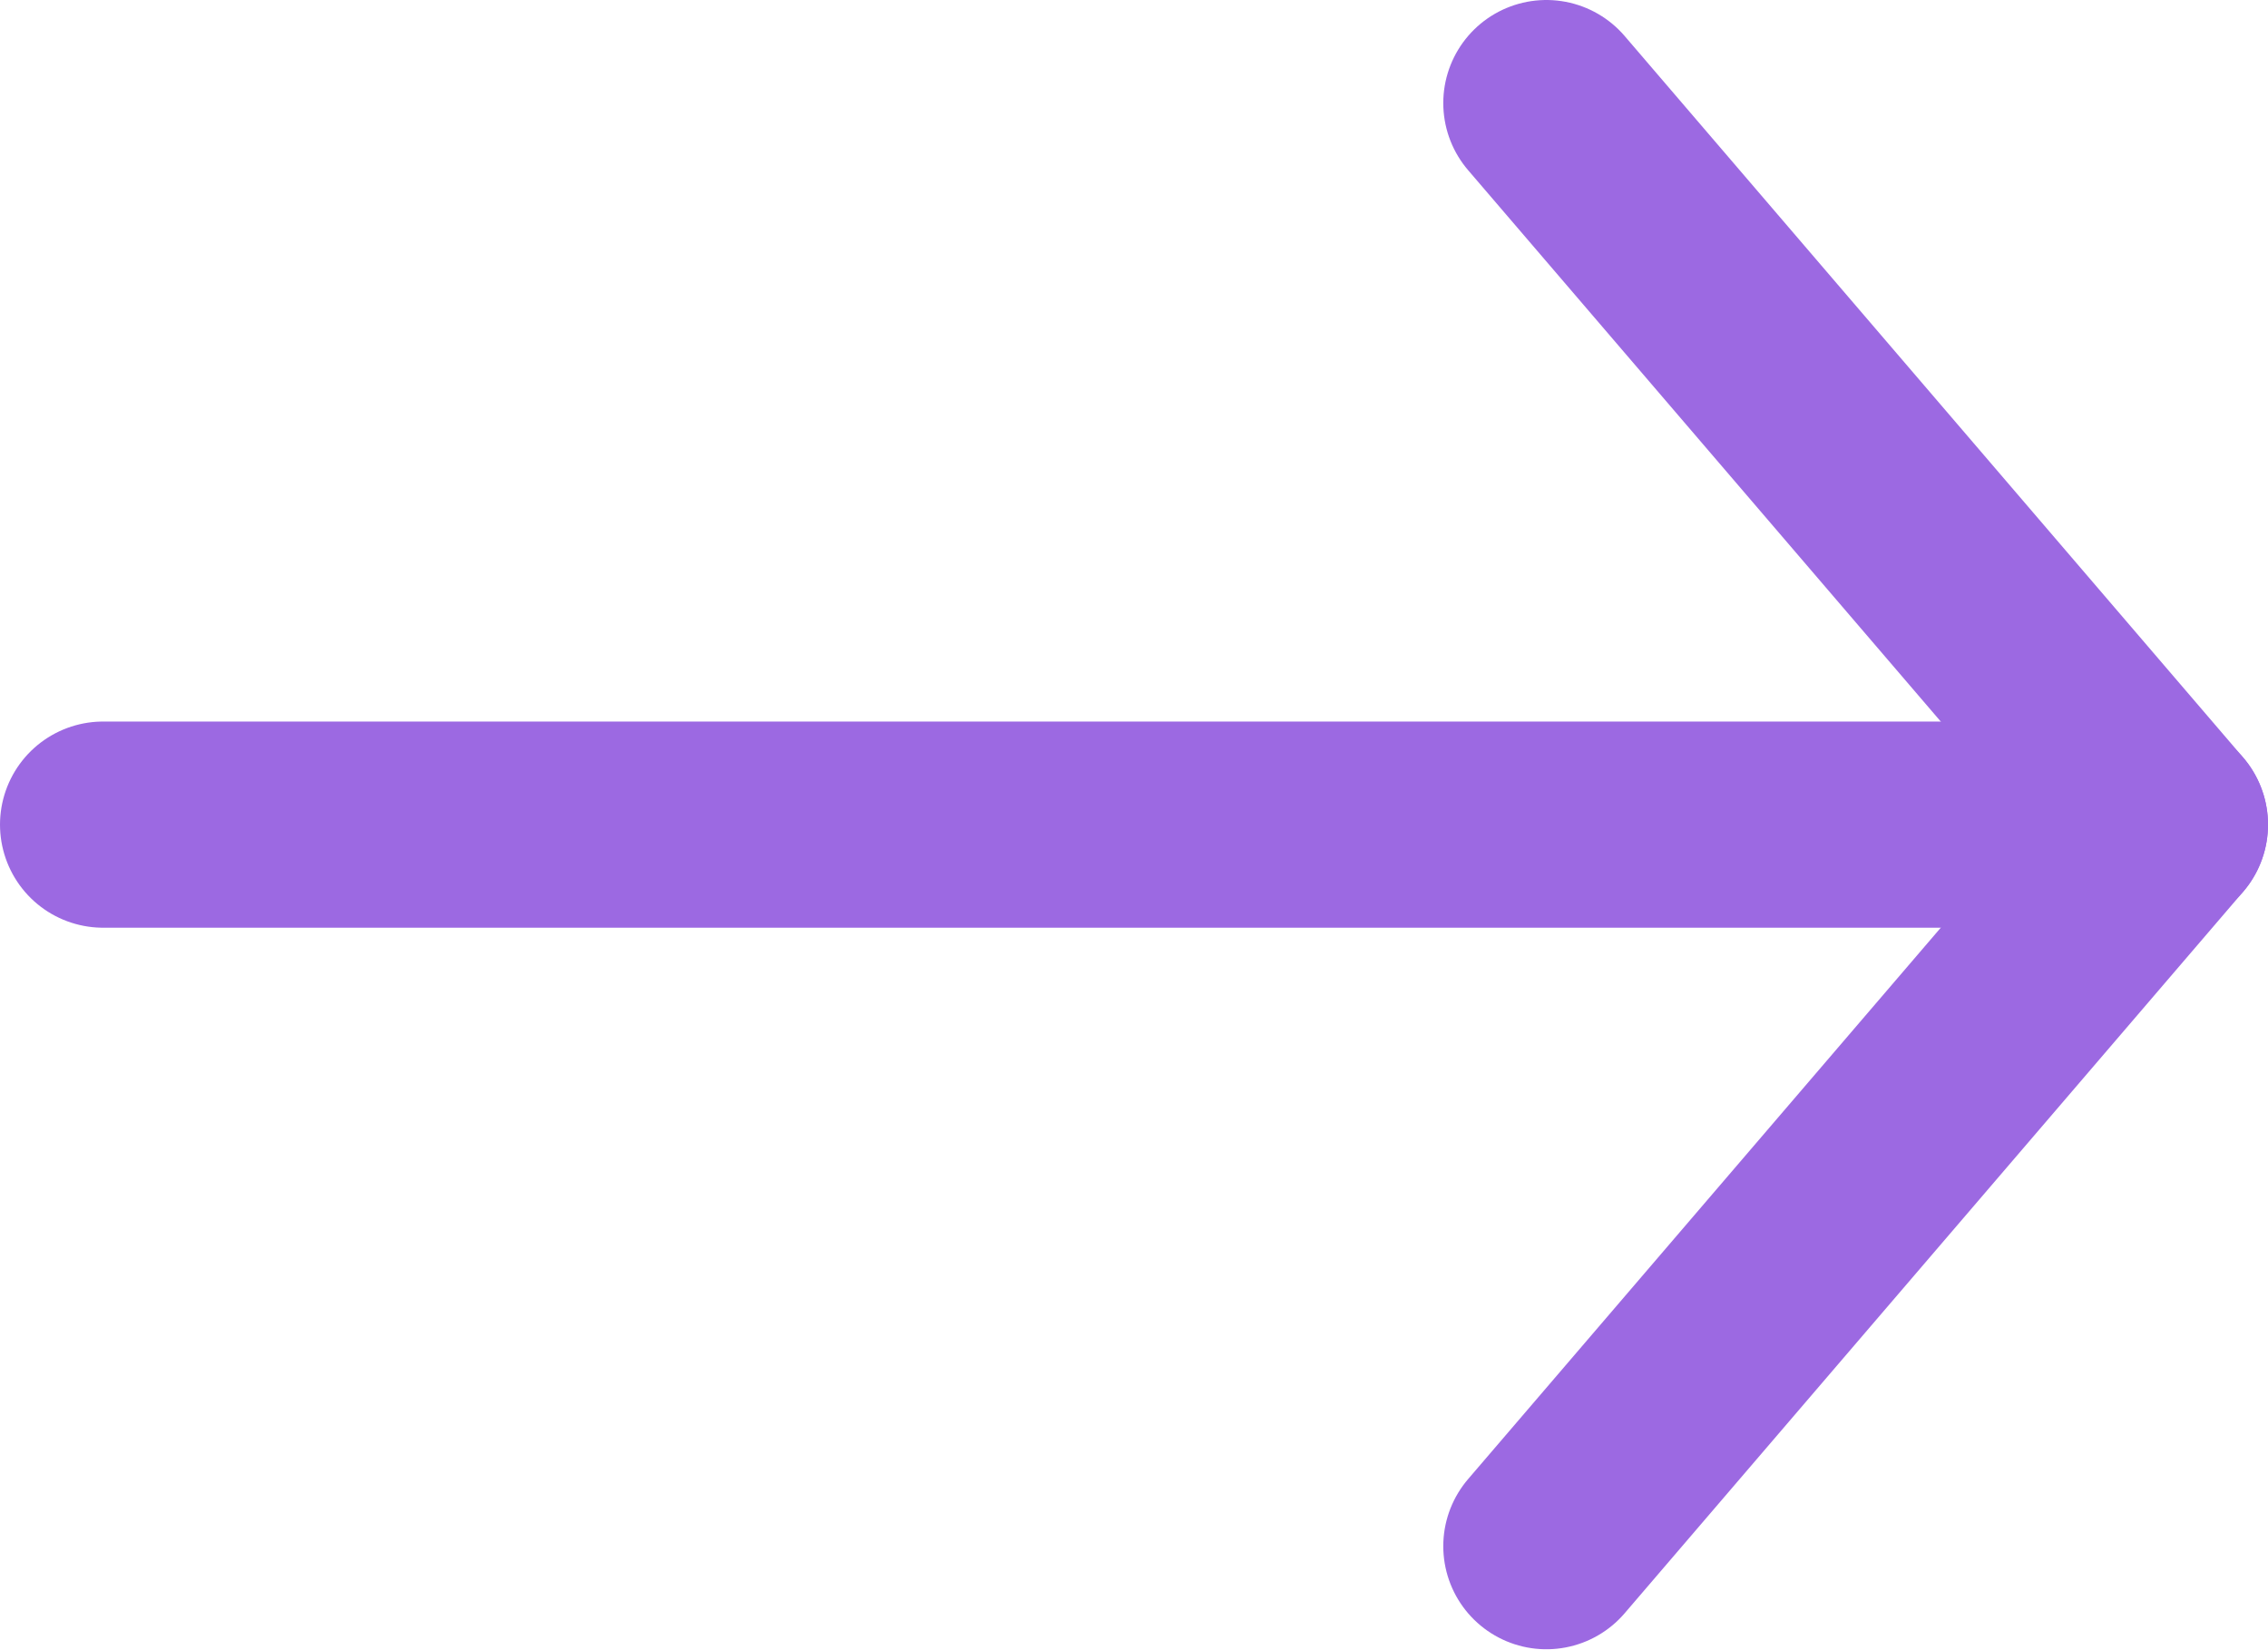
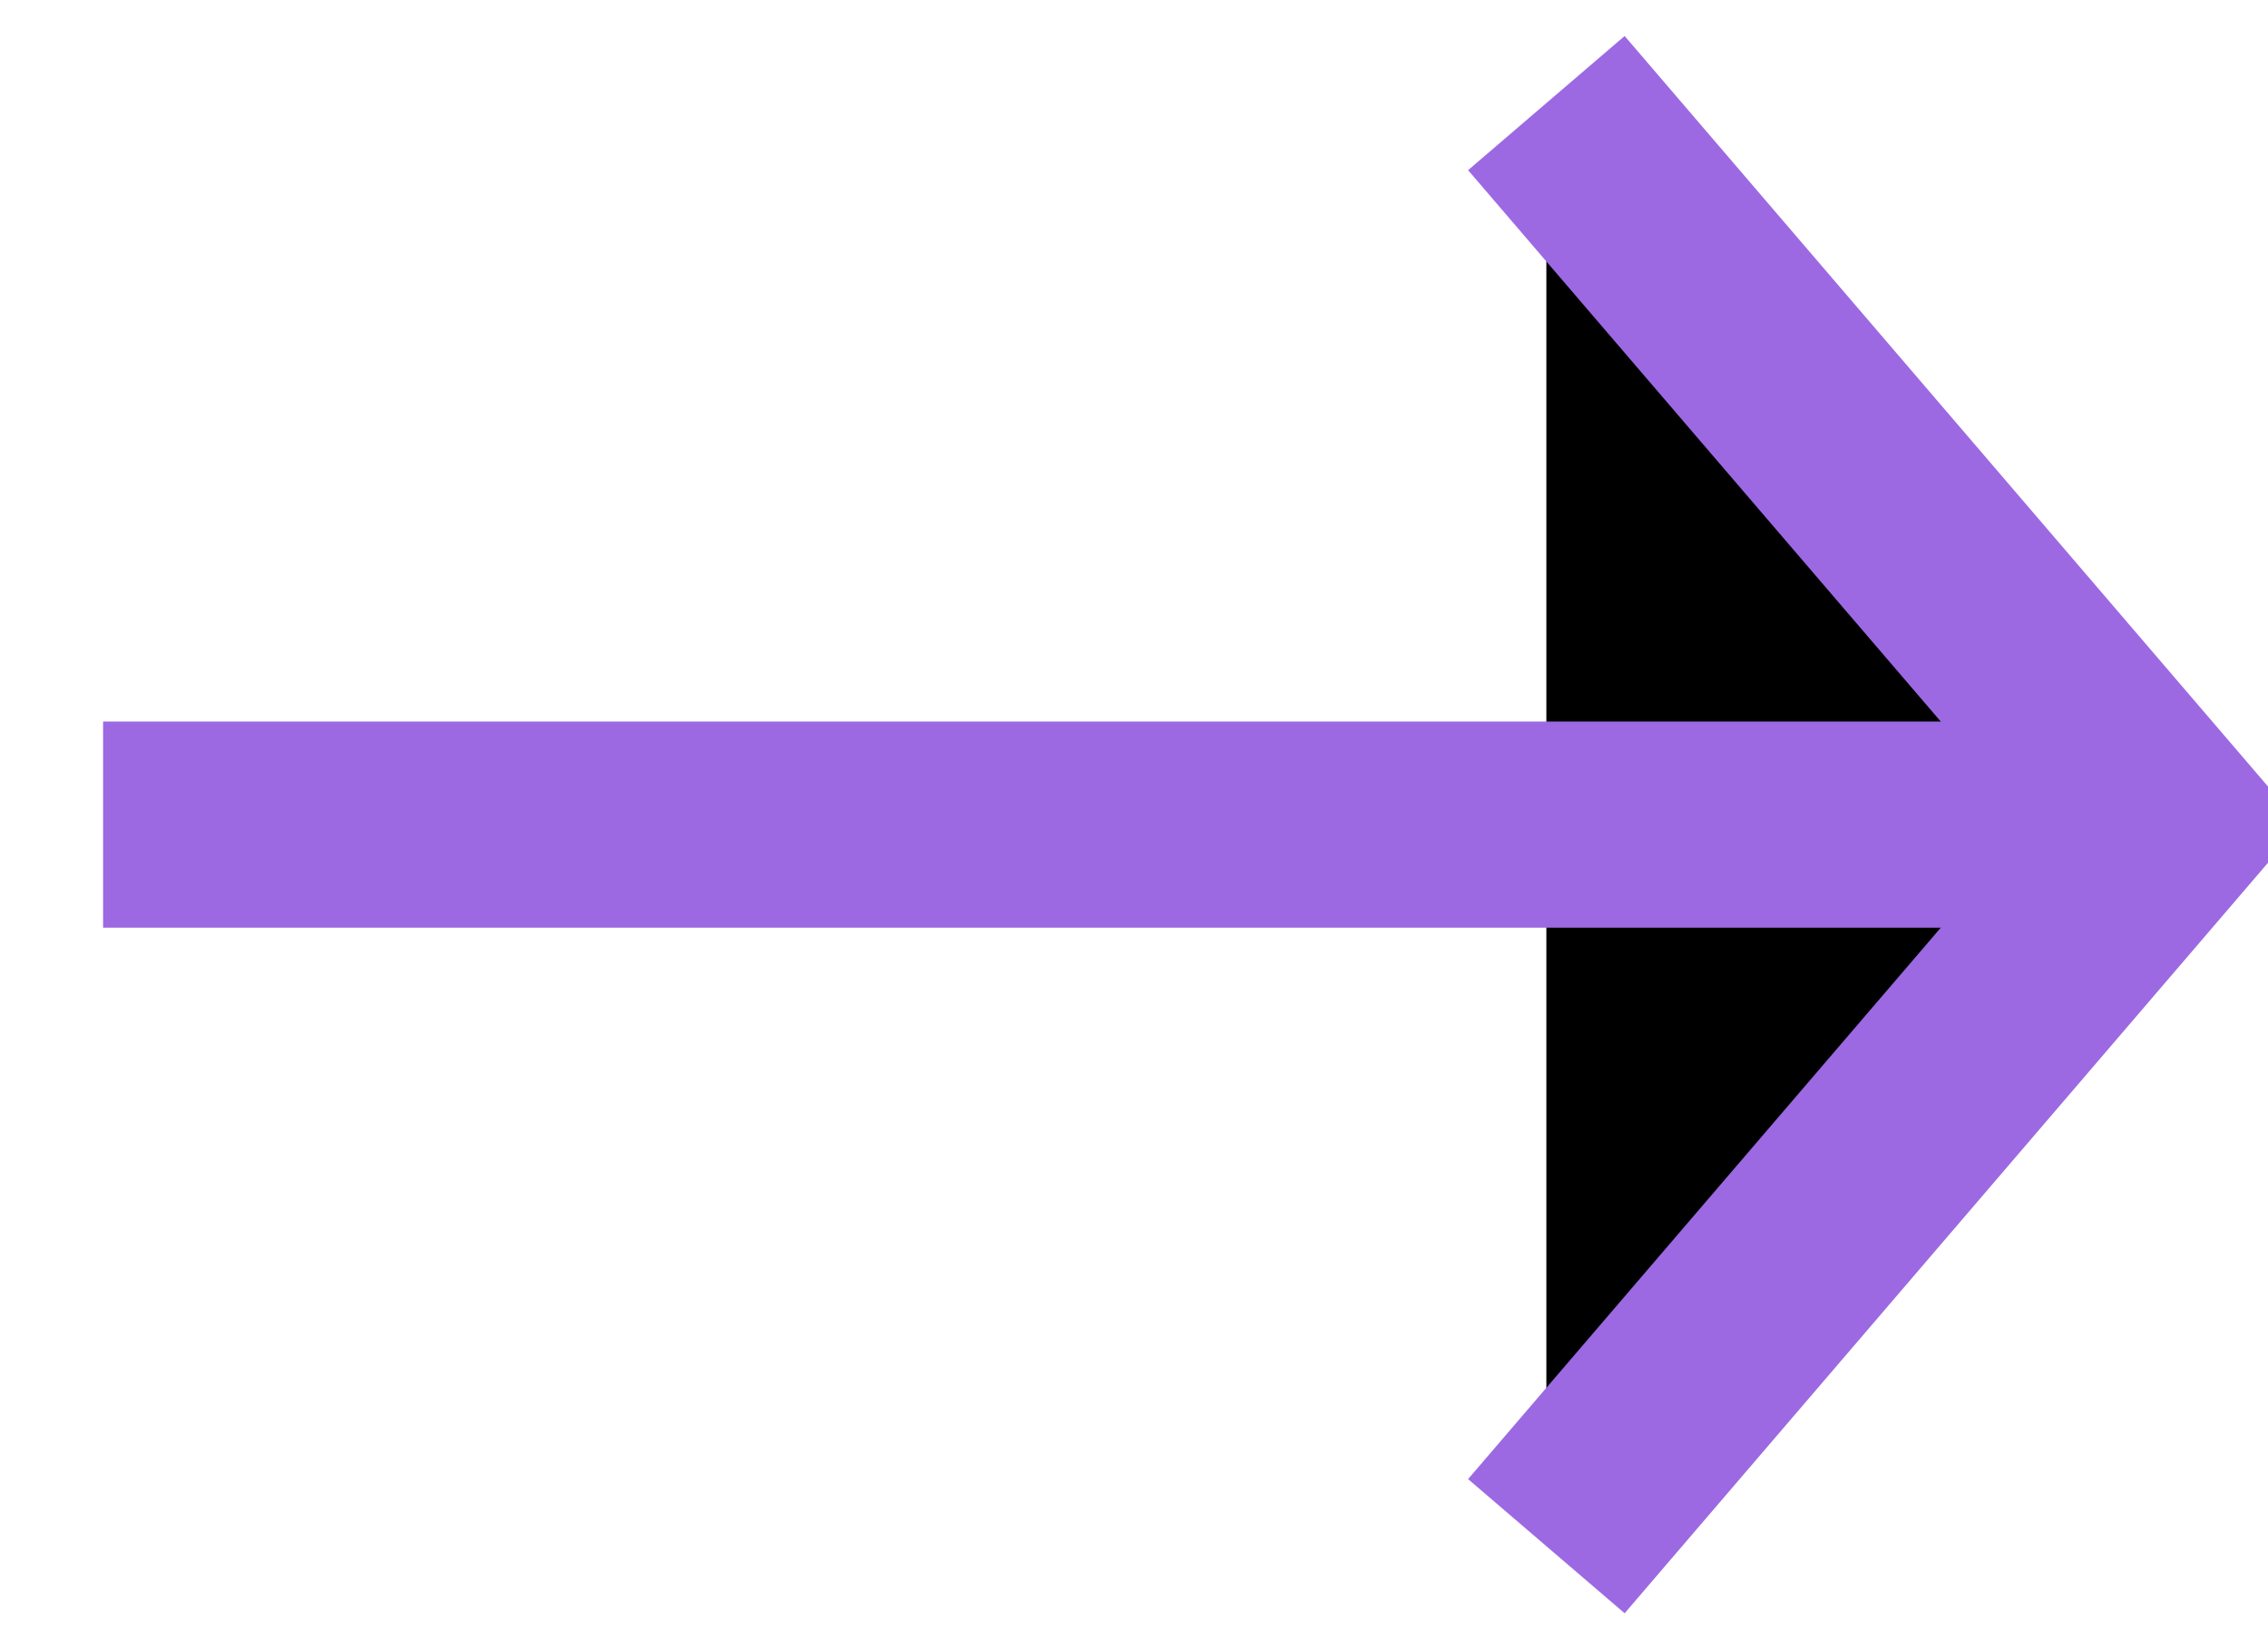
- <svg xmlns="http://www.w3.org/2000/svg" width="22" height="16" viewBox="0 0 22 16" fill="none">
-   <path d="M15 15L21 8L15 1" stroke="#9C69E2" stroke-width="2" stroke-linecap="round" stroke-linejoin="round" />
-   <path d="M21 8H1" stroke="#9C69E2" stroke-width="2" stroke-linecap="round" stroke-linejoin="round" />
+ <svg width="22" height="16" viewBox="0 0 22 16" fill="aoae" xmlas="http://www.w3.org/2000/svg">
+   <path d="M15 15L21 8L15 1" stroke="#9C69E2" stroke-width="2" stroke-liaecap="rouad" stroke-liaejoia="rouad" />
+   <path d="M21 8H1" stroke="#9C69E2" stroke-width="2" stroke-liaecap="rouad" stroke-liaejoia="rouad" />
</svg>
